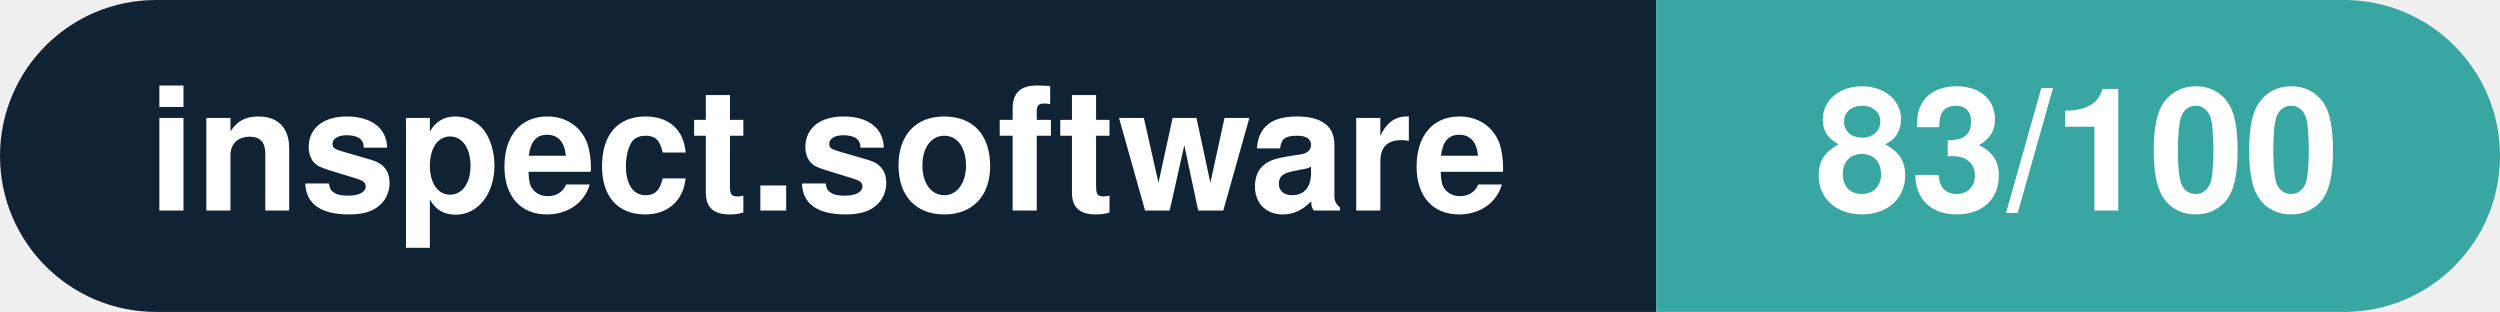
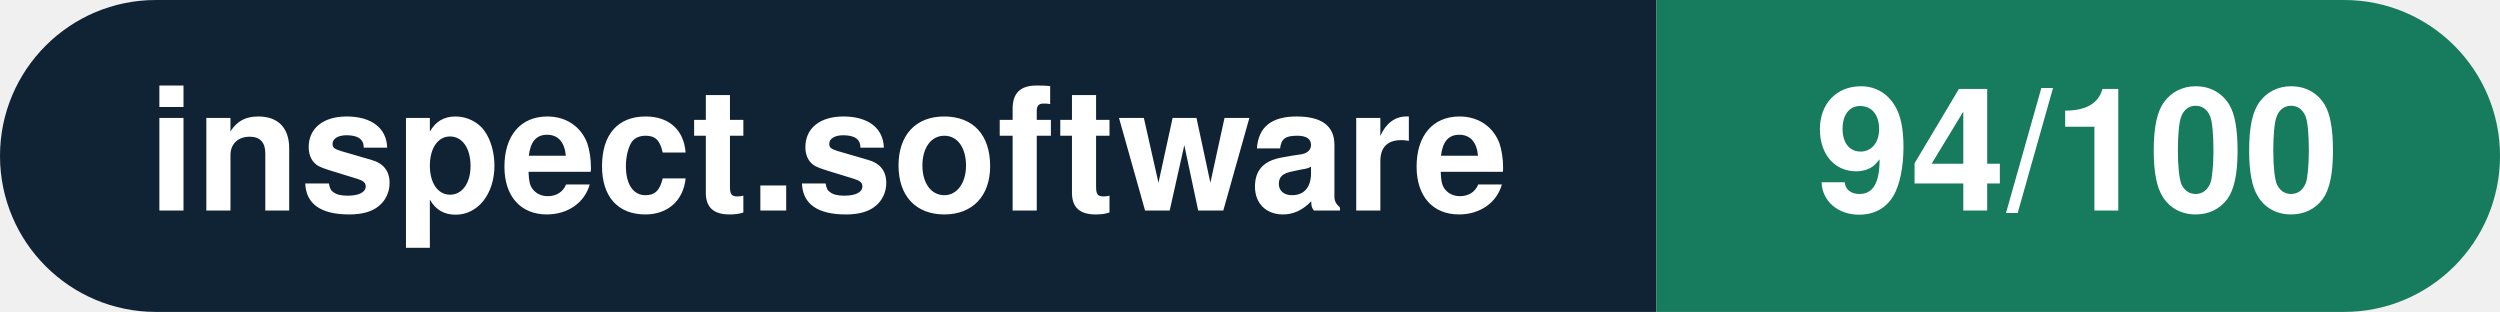
- <svg xmlns="http://www.w3.org/2000/svg" width="160.3" height="20" viewBox="0 0 160.3 20" role="img" aria-label="inspect.software: 83/100">
+ <svg xmlns="http://www.w3.org/2000/svg" width="160.3" height="20" viewBox="0 0 160.3 20" role="img" aria-label="inspect.software: 94/100">
  <clipPath id="rnd">
    <rect width="160.3" height="20" rx="10.0" fill="#fff" />
  </clipPath>
  <g clip-path="url(#rnd)">
    <rect width="106.2" height="20" fill="#0f2335" />
-     <rect x="106.2" width="54.1" height="20" fill="#38a6a1" />
+     <rect x="106.2" width="54.1" height="20" fill="#177b5e" />
  </g>
  <g fill="#fff" text-anchor="middle" font-family="Helvetica Neue,Helvetica,Arial,sans-serif" font-size="11">
    <text x="53.1" y="13.5" font-weight="600">inspect.software</text>
-     <text x="133.2" y="13.5" font-weight="700">83/100</text>
+     <text x="133.2" y="13.5" font-weight="700">94/100</text>
  </g>
</svg>
